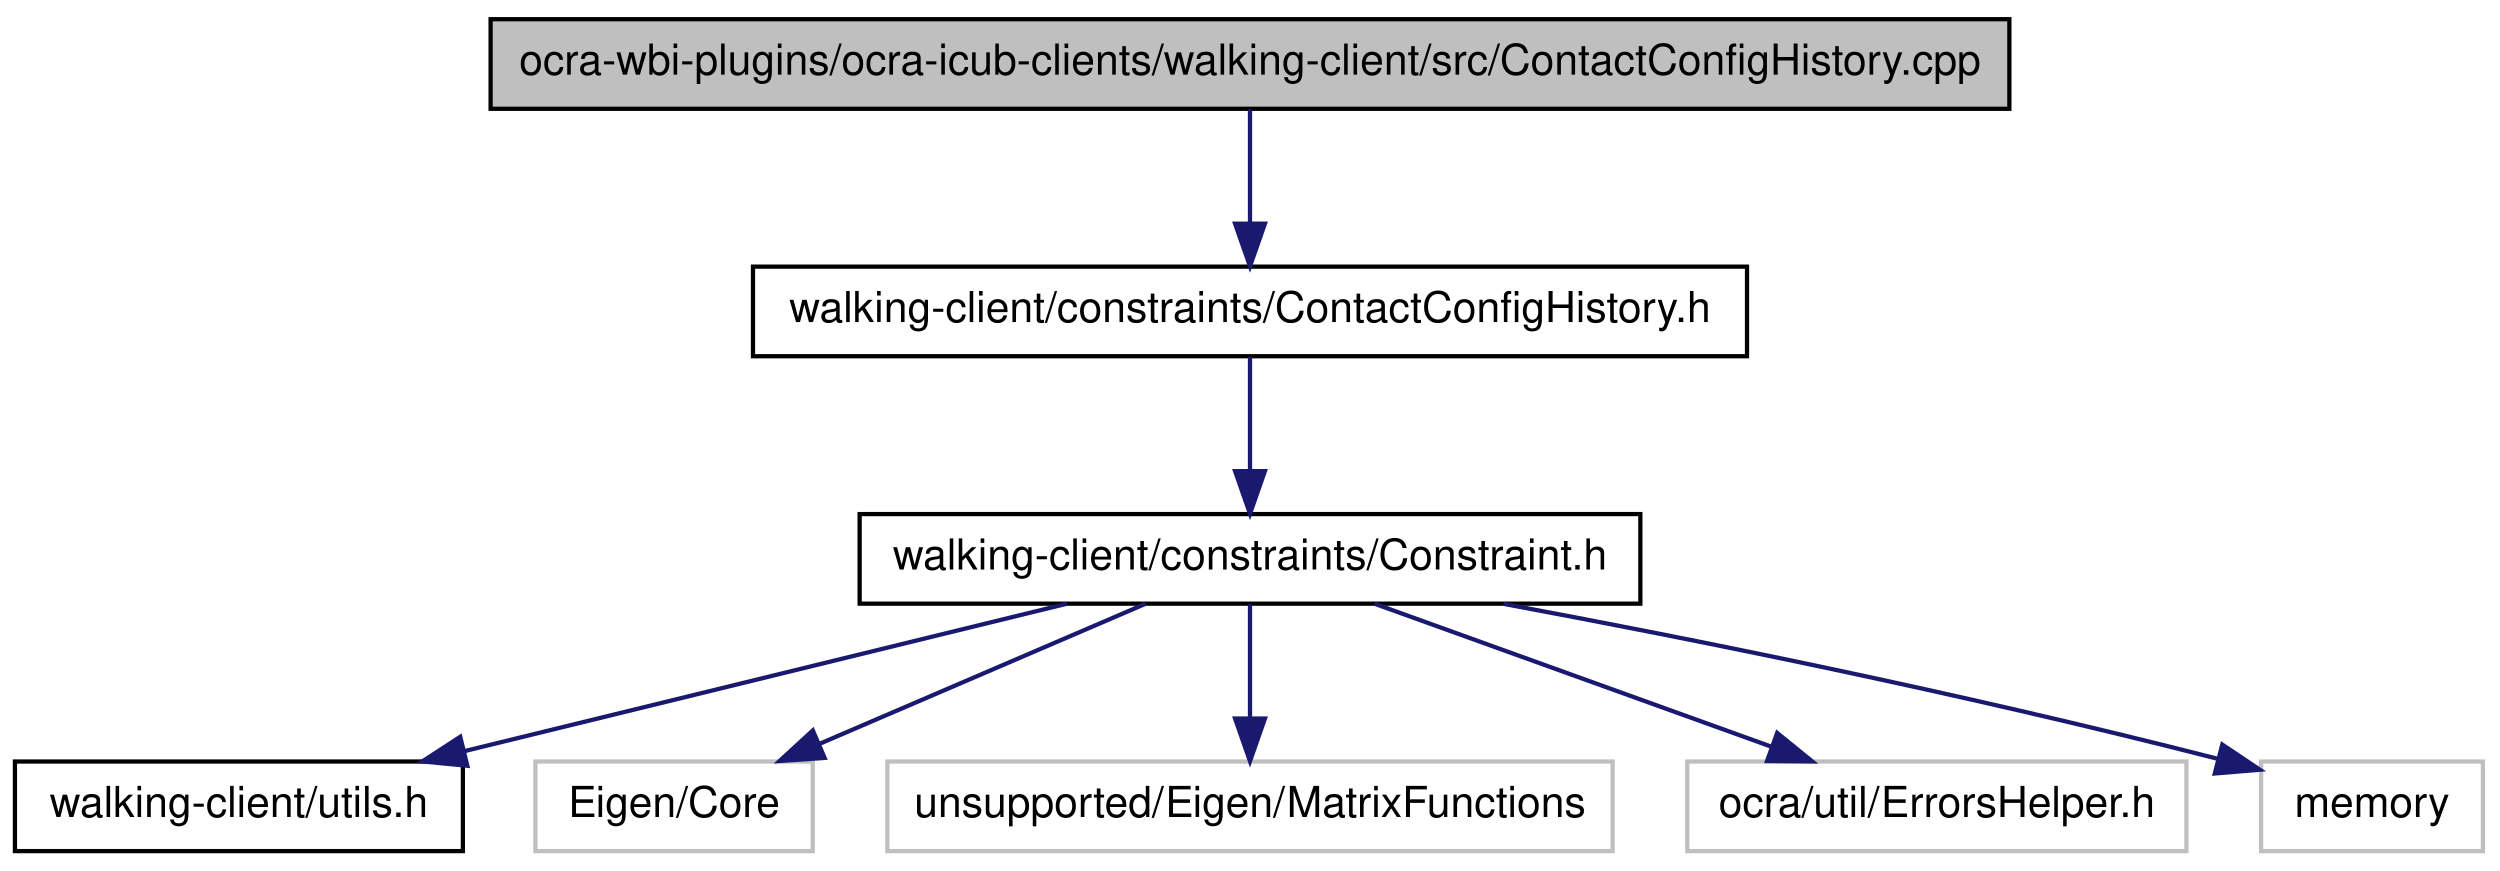
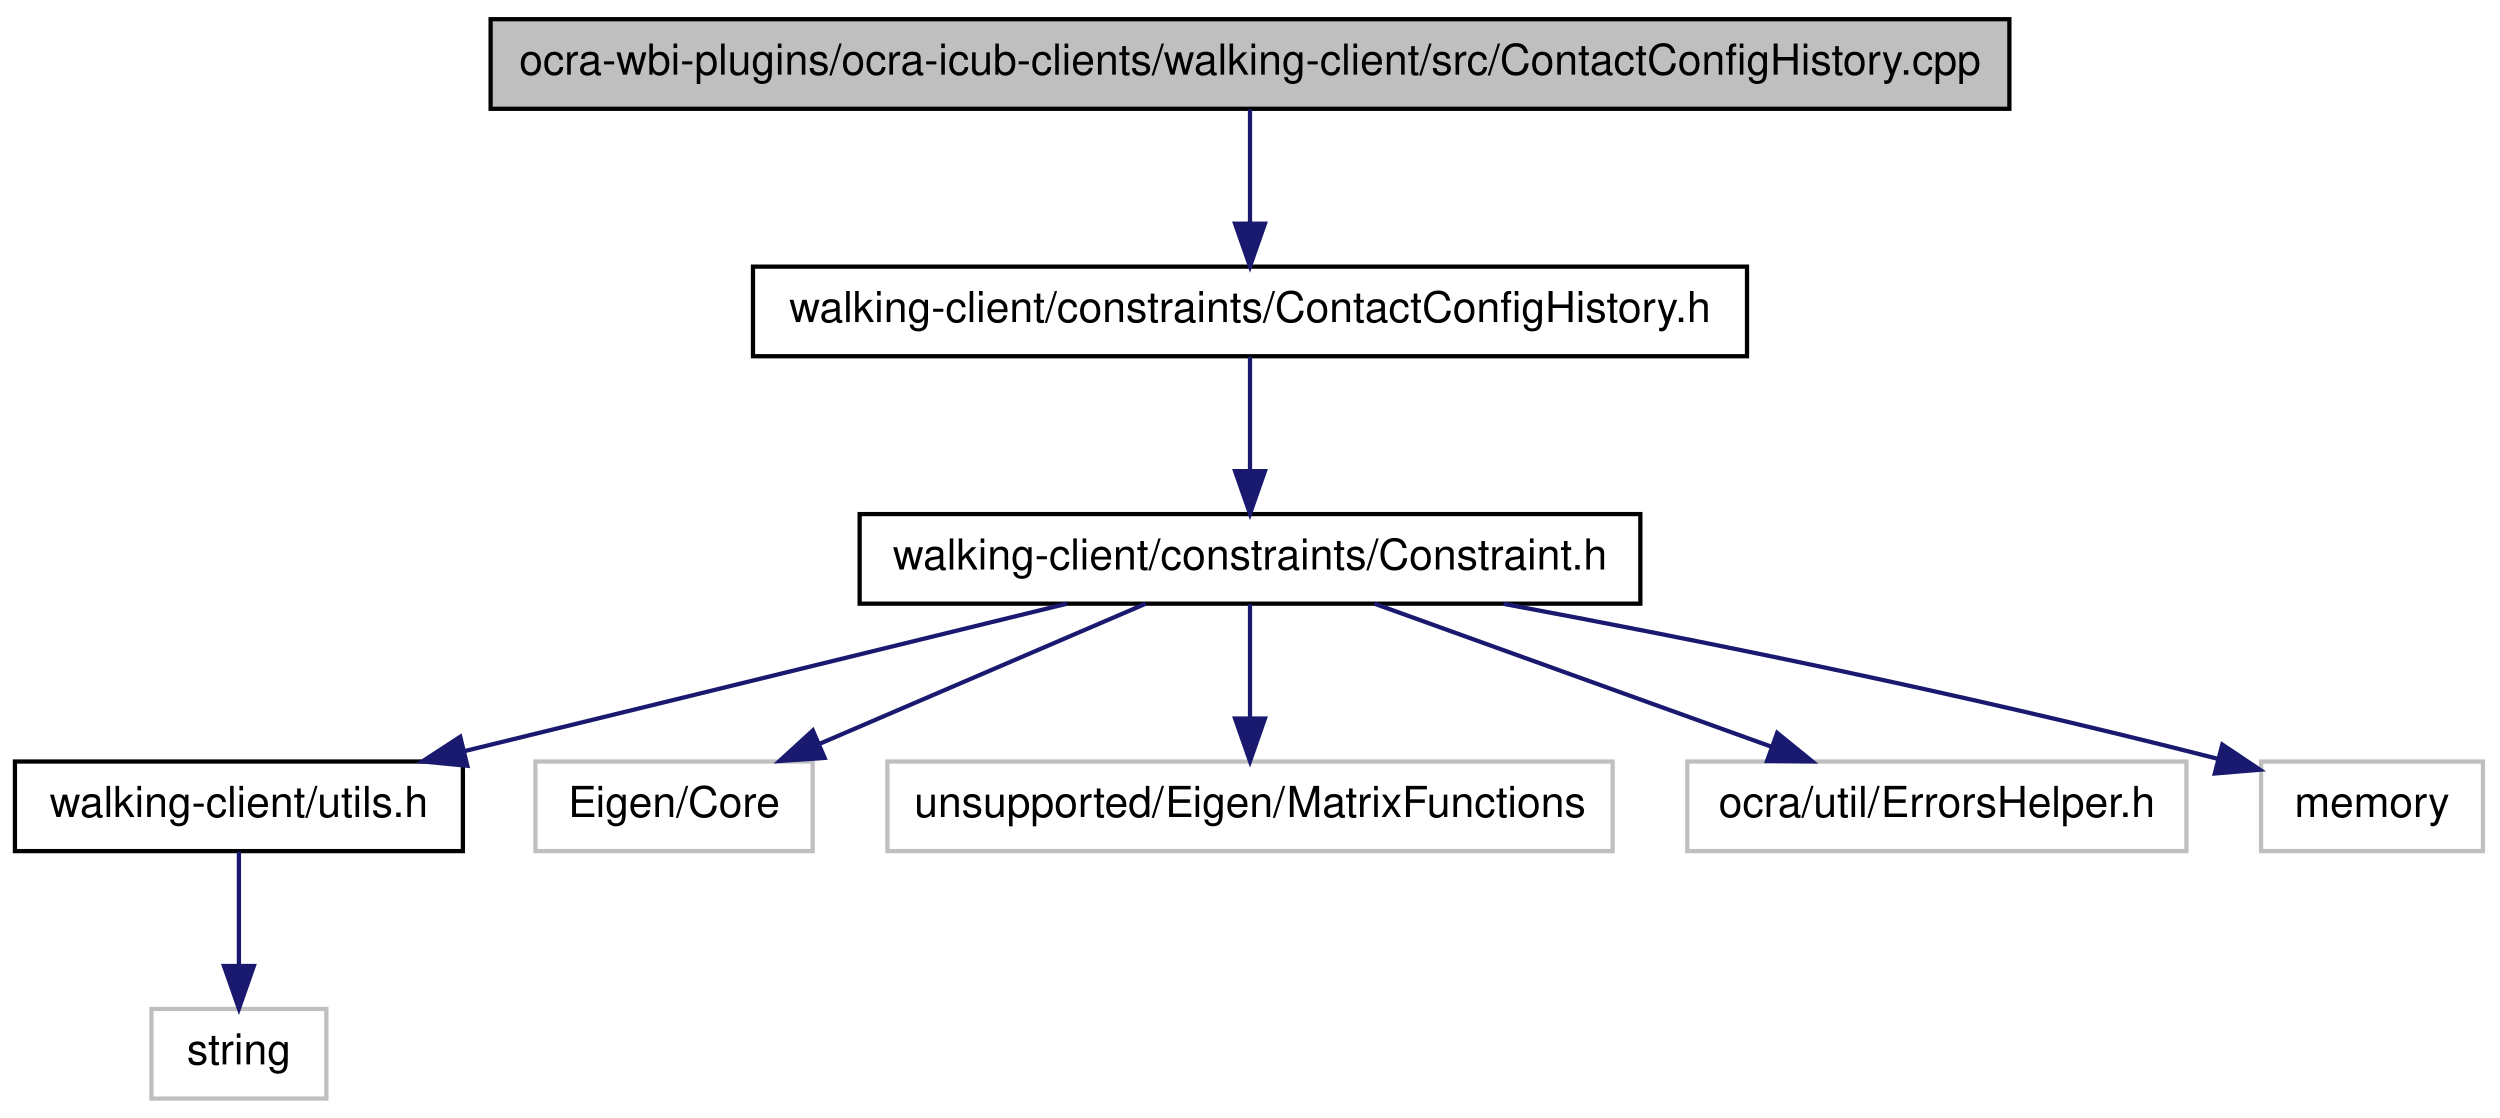
- <svg xmlns="http://www.w3.org/2000/svg" xmlns:xlink="http://www.w3.org/1999/xlink" width="586pt" height="204pt" viewBox="0.00 0.00 586.00 204.00">
-   <g id="graph1" class="graph" transform="scale(1 1) rotate(0) translate(4 200)">
-     <polygon fill="white" stroke="white" points="-4,5 -4,-200 583,-200 583,5 -4,5" />
+ <svg xmlns="http://www.w3.org/2000/svg" xmlns:xlink="http://www.w3.org/1999/xlink" width="586pt" height="262pt" viewBox="0.00 0.00 586.00 262.00">
+   <g id="graph1" class="graph" transform="scale(1 1) rotate(0) translate(4 258)">
+     <polygon fill="white" stroke="white" points="-4,5 -4,-258 583,-258 583,5 -4,5" />
    <g id="node1" class="node">
-       <polygon fill="#bfbfbf" stroke="black" points="111,-174.5 111,-195.5 467,-195.5 467,-174.5 111,-174.5" />
-       <text text-anchor="middle" x="289" y="-182.5" font-family="Helvetica,sans-Serif" font-size="10.00">ocra-wbi-plugins/ocra-icub-clients/walking-client/src/ContactConfigHistory.cpp</text>
+       <polygon fill="#bfbfbf" stroke="black" points="111,-232.5 111,-253.5 467,-253.5 467,-232.5 111,-232.5" />
+       <text text-anchor="middle" x="289" y="-240.5" font-family="Helvetica,sans-Serif" font-size="10.00">ocra-wbi-plugins/ocra-icub-clients/walking-client/src/ContactConfigHistory.cpp</text>
    </g>
    <g id="node3" class="node">
      <a xlink:href="ContactConfigHistory_8h.html" target="_top" xlink:title="walking-client/constraints/ContactConfigHistory.h">
-         <polygon fill="white" stroke="black" points="172.5,-116.5 172.5,-137.5 405.5,-137.5 405.5,-116.5 172.5,-116.5" />
-         <text text-anchor="middle" x="289" y="-124.5" font-family="Helvetica,sans-Serif" font-size="10.00">walking-client/constraints/ContactConfigHistory.h</text>
+         <polygon fill="white" stroke="black" points="172.5,-174.5 172.5,-195.5 405.5,-195.5 405.5,-174.5 172.5,-174.5" />
+         <text text-anchor="middle" x="289" y="-182.5" font-family="Helvetica,sans-Serif" font-size="10.00">walking-client/constraints/ContactConfigHistory.h</text>
      </a>
    </g>
    <g id="edge2" class="edge">
+       <path fill="none" stroke="midnightblue" d="M289,-232.362C289,-224.922 289,-214.743 289,-205.728" />
+       <polygon fill="midnightblue" stroke="midnightblue" points="292.5,-205.571 289,-195.571 285.5,-205.571 292.5,-205.571" />
+     </g>
+     <g id="node5" class="node">
+       <a xlink:href="Constraint_8h.html" target="_top" xlink:title="A constraint base class.">
+         <polygon fill="white" stroke="black" points="197.5,-116.5 197.5,-137.5 380.5,-137.5 380.5,-116.5 197.5,-116.5" />
+         <text text-anchor="middle" x="289" y="-124.5" font-family="Helvetica,sans-Serif" font-size="10.00">walking-client/constraints/Constraint.h</text>
+       </a>
+     </g>
+     <g id="edge4" class="edge">
      <path fill="none" stroke="midnightblue" d="M289,-174.362C289,-166.922 289,-156.743 289,-147.728" />
      <polygon fill="midnightblue" stroke="midnightblue" points="292.5,-147.571 289,-137.571 285.5,-147.571 292.5,-147.571" />
    </g>
-     <g id="node5" class="node">
-       <a xlink:href="Constraint_8h.html" target="_top" xlink:title="A constraint base class.">
-         <polygon fill="white" stroke="black" points="197.5,-58.5 197.5,-79.5 380.5,-79.5 380.5,-58.5 197.5,-58.5" />
-         <text text-anchor="middle" x="289" y="-66.5" font-family="Helvetica,sans-Serif" font-size="10.00">walking-client/constraints/Constraint.h</text>
+     <g id="node7" class="node">
+       <a xlink:href="utils_8h.html" target="_top" xlink:title="walking-client/utils.h">
+         <polygon fill="white" stroke="black" points="-0.5,-58.5 -0.5,-79.5 104.5,-79.5 104.5,-58.5 -0.5,-58.5" />
+         <text text-anchor="middle" x="52" y="-66.5" font-family="Helvetica,sans-Serif" font-size="10.00">walking-client/utils.h</text>
      </a>
    </g>
-     <g id="edge4" class="edge">
+     <g id="edge6" class="edge">
+       <path fill="none" stroke="midnightblue" d="M246.081,-116.497C206.44,-106.795 147.432,-92.355 104.894,-81.945" />
+       <polygon fill="midnightblue" stroke="midnightblue" points="105.545,-78.501 94.999,-79.523 103.881,-85.3 105.545,-78.501" />
+     </g>
+     <g id="node11" class="node">
+       <polygon fill="white" stroke="#bfbfbf" points="121.5,-58.5 121.5,-79.5 186.5,-79.5 186.5,-58.5 121.5,-58.5" />
+       <text text-anchor="middle" x="154" y="-66.5" font-family="Helvetica,sans-Serif" font-size="10.00">Eigen/Core</text>
+     </g>
+     <g id="edge10" class="edge">
+       <path fill="none" stroke="midnightblue" d="M264.553,-116.497C243.182,-107.315 211.931,-93.889 188.103,-83.652" />
+       <polygon fill="midnightblue" stroke="midnightblue" points="189.291,-80.353 178.722,-79.621 186.528,-86.784 189.291,-80.353" />
+     </g>
+     <g id="node13" class="node">
+       <polygon fill="white" stroke="#bfbfbf" points="204,-58.5 204,-79.5 374,-79.5 374,-58.5 204,-58.5" />
+       <text text-anchor="middle" x="289" y="-66.5" font-family="Helvetica,sans-Serif" font-size="10.00">unsupported/Eigen/MatrixFunctions</text>
+     </g>
+     <g id="edge12" class="edge">
      <path fill="none" stroke="midnightblue" d="M289,-116.362C289,-108.922 289,-98.743 289,-89.728" />
      <polygon fill="midnightblue" stroke="midnightblue" points="292.5,-89.571 289,-79.571 285.5,-89.571 292.5,-89.571" />
    </g>
-     <g id="node7" class="node">
-       <a xlink:href="utils_8h.html" target="_top" xlink:title="walking-client/utils.h">
-         <polygon fill="white" stroke="black" points="-0.5,-0.5 -0.5,-21.5 104.5,-21.5 104.5,-0.5 -0.5,-0.5" />
-         <text text-anchor="middle" x="52" y="-8.5" font-family="Helvetica,sans-Serif" font-size="10.00">walking-client/utils.h</text>
-       </a>
+     <g id="node15" class="node">
+       <polygon fill="white" stroke="#bfbfbf" points="391.5,-58.5 391.5,-79.5 508.5,-79.5 508.5,-58.5 391.5,-58.5" />
+       <text text-anchor="middle" x="450" y="-66.5" font-family="Helvetica,sans-Serif" font-size="10.00">ocra/util/ErrorsHelper.h</text>
    </g>
-     <g id="edge6" class="edge">
-       <path fill="none" stroke="midnightblue" d="M246.081,-58.497C206.44,-48.795 147.432,-34.355 104.894,-23.945" />
-       <polygon fill="midnightblue" stroke="midnightblue" points="105.545,-20.501 94.999,-21.523 103.881,-27.3 105.545,-20.501" />
+     <g id="edge14" class="edge">
+       <path fill="none" stroke="midnightblue" d="M318.156,-116.497C344.176,-107.123 382.479,-93.324 411.104,-83.012" />
+       <polygon fill="midnightblue" stroke="midnightblue" points="412.568,-86.205 420.789,-79.523 410.195,-79.62 412.568,-86.205" />
+     </g>
+     <g id="node17" class="node">
+       <polygon fill="white" stroke="#bfbfbf" points="526,-58.5 526,-79.5 578,-79.5 578,-58.5 526,-58.5" />
+       <text text-anchor="middle" x="552" y="-66.5" font-family="Helvetica,sans-Serif" font-size="10.00">memory</text>
+     </g>
+     <g id="edge16" class="edge">
+       <path fill="none" stroke="midnightblue" d="M348.43,-116.456C392.316,-108.281 453.662,-96.041 515.742,-80.157" />
+       <polygon fill="midnightblue" stroke="midnightblue" points="516.906,-83.471 525.709,-77.576 515.151,-76.695 516.906,-83.471" />
    </g>
    <g id="node9" class="node">
-       <polygon fill="white" stroke="#bfbfbf" points="121.5,-0.5 121.5,-21.5 186.5,-21.5 186.5,-0.5 121.5,-0.5" />
-       <text text-anchor="middle" x="154" y="-8.5" font-family="Helvetica,sans-Serif" font-size="10.00">Eigen/Core</text>
+       <polygon fill="white" stroke="#bfbfbf" points="31.5,-0.5 31.5,-21.5 72.5,-21.5 72.5,-0.5 31.5,-0.5" />
+       <text text-anchor="middle" x="52" y="-8.5" font-family="Helvetica,sans-Serif" font-size="10.00">string</text>
    </g>
    <g id="edge8" class="edge">
-       <path fill="none" stroke="midnightblue" d="M264.553,-58.497C243.182,-49.315 211.931,-35.889 188.103,-25.652" />
-       <polygon fill="midnightblue" stroke="midnightblue" points="189.291,-22.353 178.722,-21.621 186.528,-28.785 189.291,-22.353" />
-     </g>
-     <g id="node11" class="node">
-       <polygon fill="white" stroke="#bfbfbf" points="204,-0.5 204,-21.5 374,-21.5 374,-0.5 204,-0.5" />
-       <text text-anchor="middle" x="289" y="-8.5" font-family="Helvetica,sans-Serif" font-size="10.00">unsupported/Eigen/MatrixFunctions</text>
-     </g>
-     <g id="edge10" class="edge">
-       <path fill="none" stroke="midnightblue" d="M289,-58.362C289,-50.922 289,-40.743 289,-31.728" />
-       <polygon fill="midnightblue" stroke="midnightblue" points="292.5,-31.571 289,-21.571 285.5,-31.571 292.5,-31.571" />
-     </g>
-     <g id="node13" class="node">
-       <polygon fill="white" stroke="#bfbfbf" points="391.5,-0.5 391.5,-21.5 508.5,-21.5 508.5,-0.5 391.5,-0.5" />
-       <text text-anchor="middle" x="450" y="-8.5" font-family="Helvetica,sans-Serif" font-size="10.00">ocra/util/ErrorsHelper.h</text>
-     </g>
-     <g id="edge12" class="edge">
-       <path fill="none" stroke="midnightblue" d="M318.156,-58.497C344.176,-49.123 382.479,-35.324 411.104,-25.012" />
-       <polygon fill="midnightblue" stroke="midnightblue" points="412.568,-28.205 420.789,-21.523 410.195,-21.619 412.568,-28.205" />
-     </g>
-     <g id="node15" class="node">
-       <polygon fill="white" stroke="#bfbfbf" points="526,-0.5 526,-21.5 578,-21.5 578,-0.5 526,-0.5" />
-       <text text-anchor="middle" x="552" y="-8.5" font-family="Helvetica,sans-Serif" font-size="10.00">memory</text>
-     </g>
-     <g id="edge14" class="edge">
-       <path fill="none" stroke="midnightblue" d="M348.43,-58.456C392.316,-50.281 453.662,-38.041 515.742,-22.157" />
-       <polygon fill="midnightblue" stroke="midnightblue" points="516.906,-25.471 525.709,-19.576 515.151,-18.695 516.906,-25.471" />
+       <path fill="none" stroke="midnightblue" d="M52,-58.362C52,-50.922 52,-40.743 52,-31.728" />
+       <polygon fill="midnightblue" stroke="midnightblue" points="55.5,-31.571 52,-21.571 48.5,-31.571 55.5,-31.571" />
    </g>
  </g>
</svg>
